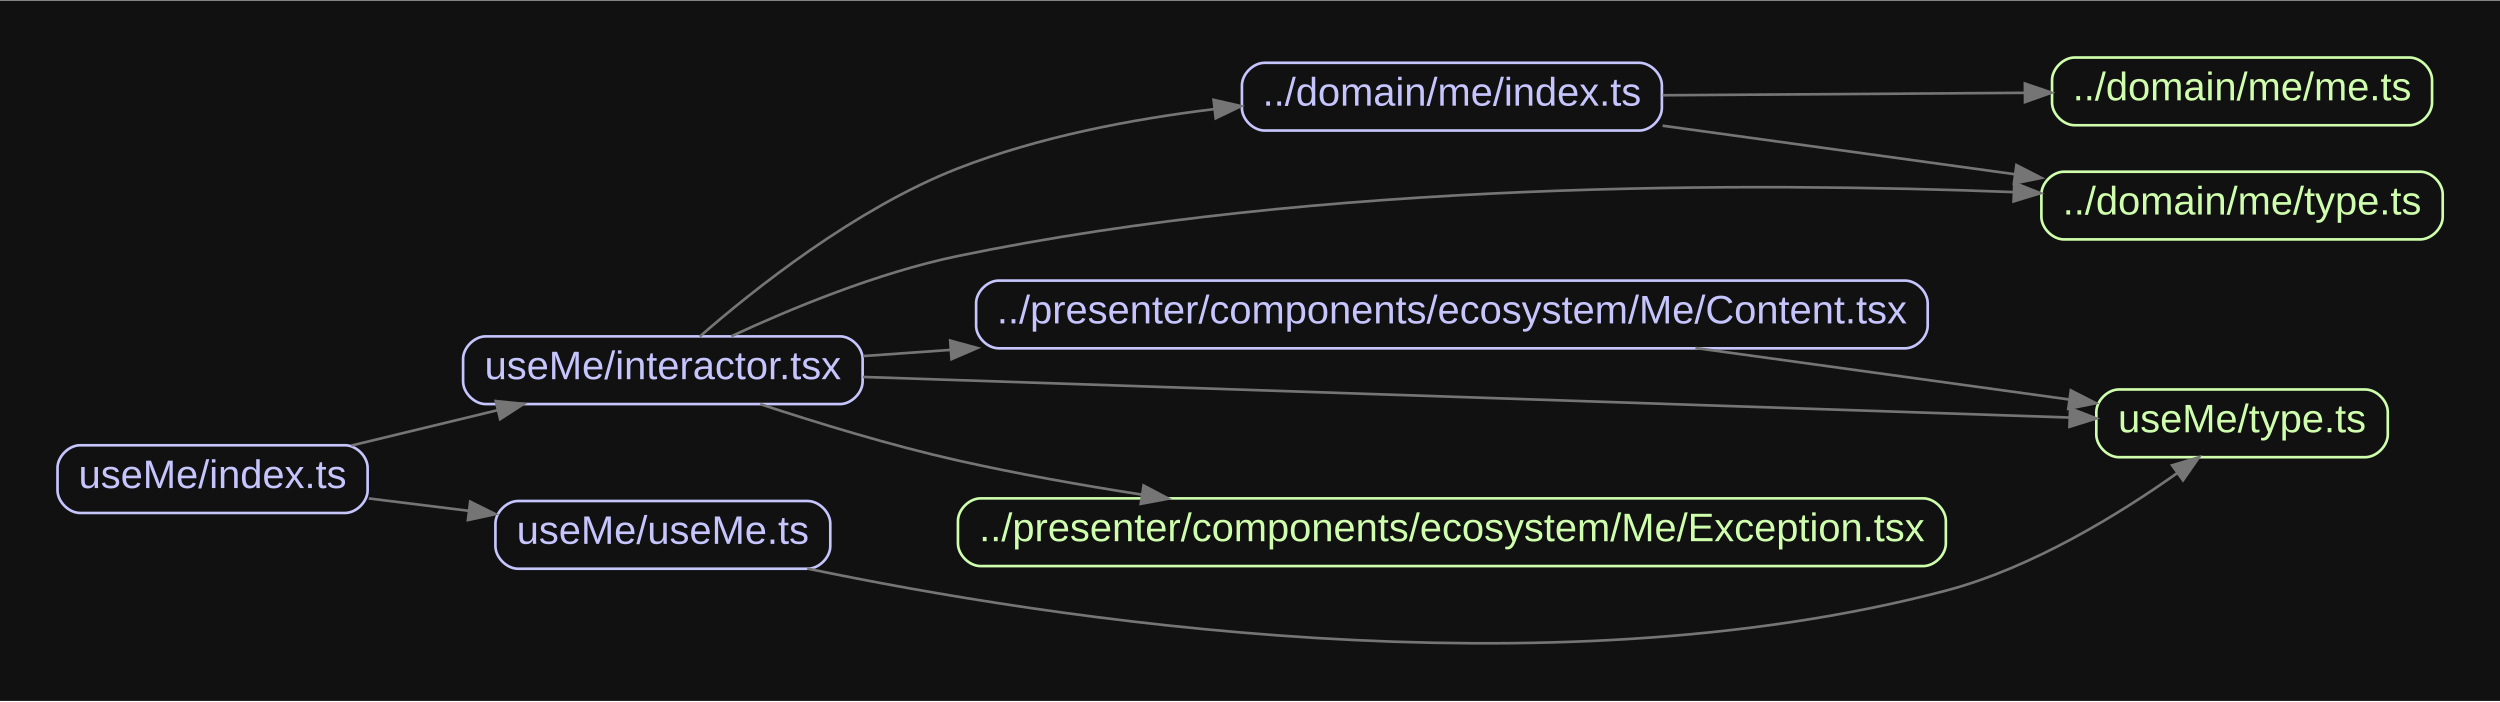
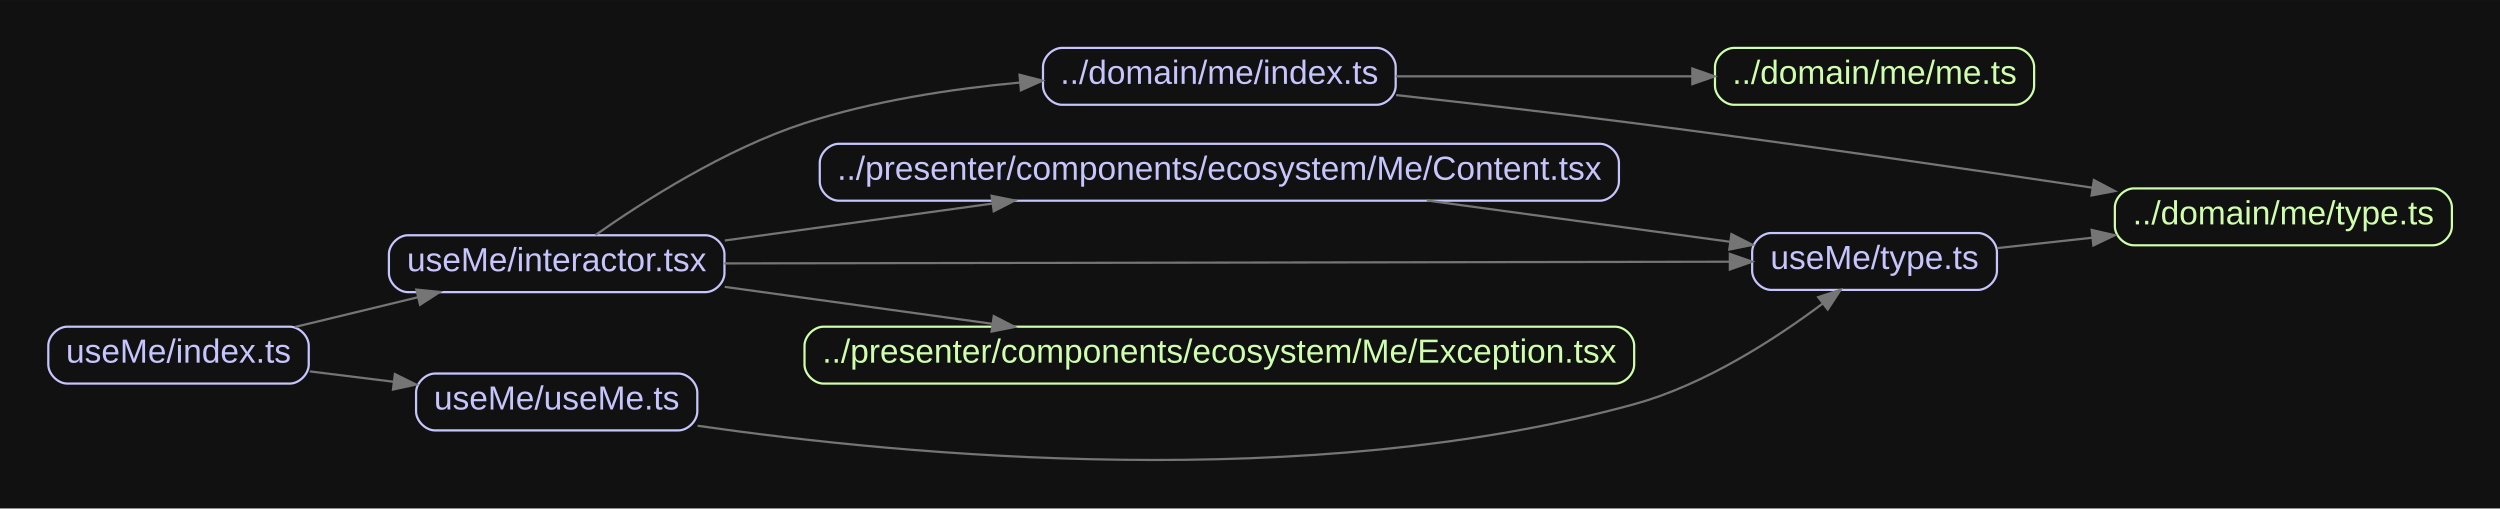
- <svg xmlns="http://www.w3.org/2000/svg" width="941pt" height="264pt" viewBox="0.00 0.00 941.36 263.74">
-   <g id="graph0" class="graph" transform="scale(1 1) rotate(0) translate(21.6 242.1408)">
-     <polygon fill="#111111" stroke="transparent" points="-21.6,21.6 -21.6,-242.141 919.76,-242.141 919.76,21.6 -21.6,21.6" />
+ <svg xmlns="http://www.w3.org/2000/svg" width="1121pt" height="228pt" viewBox="0.00 0.00 1120.90 227.97">
+   <g id="graph0" class="graph" transform="scale(1 1) rotate(0) translate(21.6 206.3689)">
+     <polygon fill="#111111" stroke="transparent" points="-21.6,21.6 -21.6,-206.369 1099.304,-206.369 1099.304,21.6 -21.6,21.6" />
    <g id="node1" class="node">
-       <path fill="none" stroke="#c6c5fe" d="M595.671,-218.666C595.671,-218.666 454.538,-218.666 454.538,-218.666 450.288,-218.666 446.038,-214.416 446.038,-210.167 446.038,-210.167 446.038,-201.667 446.038,-201.667 446.038,-197.417 450.288,-193.167 454.538,-193.167 454.538,-193.167 595.671,-193.167 595.671,-193.167 599.921,-193.167 604.171,-197.417 604.171,-201.667 604.171,-201.667 604.171,-210.167 604.171,-210.167 604.171,-214.416 599.921,-218.666 595.671,-218.666" />
-       <text text-anchor="middle" x="525.104" y="-202.541" font-family="Arial" font-size="15.00" fill="#c6c5fe">../domain/me/index.ts</text>
+       <path fill="none" stroke="#c6c5fe" d="M595.671,-184.894C595.671,-184.894 454.538,-184.894 454.538,-184.894 450.288,-184.894 446.038,-180.644 446.038,-176.394 446.038,-176.394 446.038,-167.895 446.038,-167.895 446.038,-163.645 450.288,-159.395 454.538,-159.395 454.538,-159.395 595.671,-159.395 595.671,-159.395 599.921,-159.395 604.171,-163.645 604.171,-167.895 604.171,-167.895 604.171,-176.394 604.171,-176.394 604.171,-180.644 599.921,-184.894 595.671,-184.894" />
+       <text text-anchor="middle" x="525.104" y="-168.769" font-family="Arial" font-size="15.00" fill="#c6c5fe">../domain/me/index.ts</text>
    </g>
    <g id="node2" class="node">
-       <path fill="none" stroke="#cfffac" d="M885.675,-220.666C885.675,-220.666 759.586,-220.666 759.586,-220.666 755.336,-220.666 751.086,-216.416 751.086,-212.167 751.086,-212.167 751.086,-203.667 751.086,-203.667 751.086,-199.417 755.336,-195.167 759.586,-195.167 759.586,-195.167 885.675,-195.167 885.675,-195.167 889.925,-195.167 894.175,-199.417 894.175,-203.667 894.175,-203.667 894.175,-212.167 894.175,-212.167 894.175,-216.416 889.925,-220.666 885.675,-220.666" />
-       <text text-anchor="middle" x="822.63" y="-204.541" font-family="Arial" font-size="15.00" fill="#cfffac">../domain/me/me.ts</text>
+       <path fill="none" stroke="#cfffac" d="M881.918,-184.894C881.918,-184.894 755.828,-184.894 755.828,-184.894 751.578,-184.894 747.328,-180.644 747.328,-176.394 747.328,-176.394 747.328,-167.895 747.328,-167.895 747.328,-163.645 751.578,-159.395 755.828,-159.395 755.828,-159.395 881.918,-159.395 881.918,-159.395 886.168,-159.395 890.418,-163.645 890.418,-167.895 890.418,-167.895 890.418,-176.394 890.418,-176.394 890.418,-180.644 886.168,-184.894 881.918,-184.894" />
+       <text text-anchor="middle" x="818.873" y="-168.769" font-family="Arial" font-size="15.00" fill="#cfffac">../domain/me/me.ts</text>
    </g>
    <g id="edge1" class="edge">
-       <path fill="none" stroke="#757575" d="M604.445,-206.45C646.598,-206.733 698.337,-207.081 740.851,-207.367" />
-       <polygon fill="#757575" stroke="#757575" points="740.865,-210.867 750.888,-207.434 740.912,-203.867 740.865,-210.867" />
+       <path fill="none" stroke="#757575" d="M604.215,-172.145C645.348,-172.145 695.563,-172.145 737.081,-172.145" />
+       <polygon fill="#757575" stroke="#757575" points="737.163,-175.645 747.163,-172.145 737.163,-168.645 737.163,-175.645" />
    </g>
    <g id="node3" class="node">
-       <path fill="none" stroke="#cfffac" d="M889.689,-177.666C889.689,-177.666 755.572,-177.666 755.572,-177.666 751.322,-177.666 747.072,-173.416 747.072,-169.167 747.072,-169.167 747.072,-160.667 747.072,-160.667 747.072,-156.417 751.322,-152.167 755.572,-152.167 755.572,-152.167 889.689,-152.167 889.689,-152.167 893.939,-152.167 898.189,-156.417 898.189,-160.667 898.189,-160.667 898.189,-169.167 898.189,-169.167 898.189,-173.416 893.939,-177.666 889.689,-177.666" />
-       <text text-anchor="middle" x="822.63" y="-161.541" font-family="Arial" font-size="15.00" fill="#cfffac">../domain/me/type.ts</text>
+       <path fill="none" stroke="#cfffac" d="M1069.233,-121.894C1069.233,-121.894 935.116,-121.894 935.116,-121.894 930.866,-121.894 926.616,-117.644 926.616,-113.394 926.616,-113.394 926.616,-104.895 926.616,-104.895 926.616,-100.645 930.866,-96.395 935.116,-96.395 935.116,-96.395 1069.233,-96.395 1069.233,-96.395 1073.483,-96.395 1077.733,-100.645 1077.733,-104.895 1077.733,-104.895 1077.733,-113.394 1077.733,-113.394 1077.733,-117.644 1073.483,-121.894 1069.233,-121.894" />
+       <text text-anchor="middle" x="1002.174" y="-105.769" font-family="Arial" font-size="15.00" fill="#cfffac">../domain/me/type.ts</text>
    </g>
    <g id="edge2" class="edge">
-       <path fill="none" stroke="#757575" d="M604.445,-194.983C645.316,-189.351 695.199,-182.477 736.948,-176.724" />
-       <polygon fill="#757575" stroke="#757575" points="737.67,-180.157 747.099,-175.325 736.715,-173.223 737.67,-180.157" />
+       <path fill="none" stroke="#757575" d="M604.362,-163.742C637.392,-160.098 676.13,-155.641 711.101,-151.145 780.251,-142.254 858.447,-130.898 916.365,-122.237" />
+       <polygon fill="#757575" stroke="#757575" points="917.201,-125.65 926.571,-120.707 916.163,-118.728 917.201,-125.65" />
    </g>
    <g id="node4" class="node">
-       <path fill="none" stroke="#c6c5fe" d="M695.761,-136.666C695.761,-136.666 354.448,-136.666 354.448,-136.666 350.198,-136.666 345.948,-132.416 345.948,-128.167 345.948,-128.167 345.948,-119.667 345.948,-119.667 345.948,-115.417 350.198,-111.167 354.448,-111.167 354.448,-111.167 695.761,-111.167 695.761,-111.167 700.011,-111.167 704.261,-115.417 704.261,-119.667 704.261,-119.667 704.261,-128.167 704.261,-128.167 704.261,-132.416 700.011,-136.666 695.761,-136.666" />
-       <text text-anchor="middle" x="525.104" y="-120.541" font-family="Arial" font-size="15.00" fill="#c6c5fe">../presenter/components/ecosystem/Me/Content.tsx</text>
+       <path fill="none" stroke="#c6c5fe" d="M695.761,-141.894C695.761,-141.894 354.448,-141.894 354.448,-141.894 350.198,-141.894 345.948,-137.644 345.948,-133.394 345.948,-133.394 345.948,-124.895 345.948,-124.895 345.948,-120.645 350.198,-116.395 354.448,-116.395 354.448,-116.395 695.761,-116.395 695.761,-116.395 700.011,-116.395 704.261,-120.645 704.261,-124.895 704.261,-124.895 704.261,-133.394 704.261,-133.394 704.261,-137.644 700.011,-141.894 695.761,-141.894" />
+       <text text-anchor="middle" x="525.104" y="-125.769" font-family="Arial" font-size="15.00" fill="#c6c5fe">../presenter/components/ecosystem/Me/Content.tsx</text>
    </g>
    <g id="node5" class="node">
-       <path fill="none" stroke="#cfffac" d="M869.008,-95.666C869.008,-95.666 776.253,-95.666 776.253,-95.666 772.003,-95.666 767.753,-91.416 767.753,-87.166 767.753,-87.166 767.753,-78.667 767.753,-78.667 767.753,-74.417 772.003,-70.167 776.253,-70.167 776.253,-70.167 869.008,-70.167 869.008,-70.167 873.258,-70.167 877.508,-74.417 877.508,-78.667 877.508,-78.667 877.508,-87.166 877.508,-87.166 877.508,-91.416 873.258,-95.666 869.008,-95.666" />
-       <text text-anchor="middle" x="822.63" y="-79.541" font-family="Arial" font-size="15.00" fill="#cfffac">useMe/type.ts</text>
+       <path fill="none" stroke="#c6c5fe" d="M865.25,-101.894C865.25,-101.894 772.496,-101.894 772.496,-101.894 768.246,-101.894 763.996,-97.644 763.996,-93.394 763.996,-93.394 763.996,-84.895 763.996,-84.895 763.996,-80.645 768.246,-76.395 772.496,-76.395 772.496,-76.395 865.25,-76.395 865.25,-76.395 869.5,-76.395 873.75,-80.645 873.75,-84.895 873.75,-84.895 873.75,-93.394 873.75,-93.394 873.75,-97.644 869.5,-101.894 865.25,-101.894" />
+       <text text-anchor="middle" x="818.873" y="-85.769" font-family="Arial" font-size="15.00" fill="#c6c5fe">useMe/type.ts</text>
    </g>
    <g id="edge3" class="edge">
-       <path fill="none" stroke="#757575" d="M616.8,-111.281C662.386,-104.999 716.398,-97.556 757.654,-91.871" />
-       <polygon fill="#757575" stroke="#757575" points="758.158,-95.334 767.587,-90.502 757.202,-88.4 758.158,-95.334" />
+       <path fill="none" stroke="#757575" d="M618.054,-116.488C662.28,-110.466 714.081,-103.413 753.994,-97.979" />
+       <polygon fill="#757575" stroke="#757575" points="754.698,-101.415 764.134,-96.598 753.753,-94.479 754.698,-101.415" />
+     </g>
+     <g id="edge10" class="edge">
+       <path fill="none" stroke="#757575" d="M873.87,-95.145C887.322,-96.613 902.035,-98.218 916.546,-99.802" />
+       <polygon fill="#757575" stroke="#757575" points="916.221,-103.287 926.542,-100.892 916.98,-96.328 916.221,-103.287" />
    </g>
    <g id="node6" class="node">
-       <path fill="none" stroke="#cfffac" d="M702.598,-54.666C702.598,-54.666 347.61,-54.666 347.61,-54.666 343.361,-54.666 339.111,-50.416 339.111,-46.166 339.111,-46.166 339.111,-37.667 339.111,-37.667 339.111,-33.417 343.361,-29.167 347.61,-29.167 347.61,-29.167 702.598,-29.167 702.598,-29.167 706.848,-29.167 711.098,-33.417 711.098,-37.667 711.098,-37.667 711.098,-46.166 711.098,-46.166 711.098,-50.416 706.848,-54.666 702.598,-54.666" />
-       <text text-anchor="middle" x="525.104" y="-38.541" font-family="Arial" font-size="15.00" fill="#cfffac">../presenter/components/ecosystem/Me/Exception.tsx</text>
+       <path fill="none" stroke="#cfffac" d="M702.598,-59.894C702.598,-59.894 347.61,-59.894 347.61,-59.894 343.361,-59.894 339.111,-55.644 339.111,-51.395 339.111,-51.395 339.111,-42.895 339.111,-42.895 339.111,-38.645 343.361,-34.395 347.61,-34.395 347.61,-34.395 702.598,-34.395 702.598,-34.395 706.848,-34.395 711.098,-38.645 711.098,-42.895 711.098,-42.895 711.098,-51.395 711.098,-51.395 711.098,-55.644 706.848,-59.894 702.598,-59.894" />
+       <text text-anchor="middle" x="525.104" y="-43.769" font-family="Arial" font-size="15.00" fill="#cfffac">../presenter/components/ecosystem/Me/Exception.tsx</text>
    </g>
    <g id="node7" class="node">
-       <path fill="none" stroke="#c6c5fe" d="M108.326,-74.666C108.326,-74.666 8.558,-74.666 8.558,-74.666 4.308,-74.666 .058,-70.416 .058,-66.166 .058,-66.166 .058,-57.667 .058,-57.667 .058,-53.417 4.308,-49.167 8.558,-49.167 8.558,-49.167 108.326,-49.167 108.326,-49.167 112.576,-49.167 116.826,-53.417 116.826,-57.667 116.826,-57.667 116.826,-66.166 116.826,-66.166 116.826,-70.416 112.576,-74.666 108.326,-74.666" />
-       <text text-anchor="middle" x="58.442" y="-58.541" font-family="Arial" font-size="15.00" fill="#c6c5fe">useMe/index.ts</text>
+       <path fill="none" stroke="#c6c5fe" d="M108.326,-59.894C108.326,-59.894 8.558,-59.894 8.558,-59.894 4.308,-59.894 .058,-55.644 .058,-51.395 .058,-51.395 .058,-42.895 .058,-42.895 .058,-38.645 4.308,-34.395 8.558,-34.395 8.558,-34.395 108.326,-34.395 108.326,-34.395 112.576,-34.395 116.826,-38.645 116.826,-42.895 116.826,-42.895 116.826,-51.395 116.826,-51.395 116.826,-55.644 112.576,-59.894 108.326,-59.894" />
+       <text text-anchor="middle" x="58.442" y="-43.769" font-family="Arial" font-size="15.00" fill="#c6c5fe">useMe/index.ts</text>
    </g>
    <g id="node8" class="node">
-       <path fill="none" stroke="#c6c5fe" d="M294.72,-115.666C294.72,-115.666 161.272,-115.666 161.272,-115.666 157.022,-115.666 152.772,-111.416 152.772,-107.166 152.772,-107.166 152.772,-98.667 152.772,-98.667 152.772,-94.417 157.022,-90.167 161.272,-90.167 161.272,-90.167 294.72,-90.167 294.72,-90.167 298.969,-90.167 303.219,-94.417 303.219,-98.667 303.219,-98.667 303.219,-107.166 303.219,-107.166 303.219,-111.416 298.969,-115.666 294.72,-115.666" />
-       <text text-anchor="middle" x="227.996" y="-99.541" font-family="Arial" font-size="15.00" fill="#c6c5fe">useMe/interactor.tsx</text>
+       <path fill="none" stroke="#c6c5fe" d="M294.72,-100.894C294.72,-100.894 161.272,-100.894 161.272,-100.894 157.022,-100.894 152.772,-96.644 152.772,-92.394 152.772,-92.394 152.772,-83.895 152.772,-83.895 152.772,-79.645 157.022,-75.395 161.272,-75.395 161.272,-75.395 294.72,-75.395 294.72,-75.395 298.969,-75.395 303.219,-79.645 303.219,-83.895 303.219,-83.895 303.219,-92.394 303.219,-92.394 303.219,-96.644 298.969,-100.894 294.72,-100.894" />
+       <text text-anchor="middle" x="227.996" y="-84.769" font-family="Arial" font-size="15.00" fill="#c6c5fe">useMe/interactor.tsx</text>
    </g>
    <g id="edge4" class="edge">
-       <path fill="none" stroke="#757575" d="M110.697,-74.552C128.102,-78.761 147.663,-83.491 165.748,-87.864" />
-       <polygon fill="#757575" stroke="#757575" points="165.078,-91.303 175.621,-90.252 166.724,-84.499 165.078,-91.303" />
+       <path fill="none" stroke="#757575" d="M110.697,-59.781C128.102,-63.989 147.663,-68.719 165.748,-73.093" />
+       <polygon fill="#757575" stroke="#757575" points="165.078,-76.531 175.621,-75.48 166.724,-69.727 165.078,-76.531" />
    </g>
    <g id="node9" class="node">
-       <path fill="none" stroke="#c6c5fe" d="M282.542,-53.666C282.542,-53.666 173.449,-53.666 173.449,-53.666 169.199,-53.666 164.949,-49.416 164.949,-45.166 164.949,-45.166 164.949,-36.667 164.949,-36.667 164.949,-32.417 169.199,-28.167 173.449,-28.167 173.449,-28.167 282.542,-28.167 282.542,-28.167 286.792,-28.167 291.042,-32.417 291.042,-36.667 291.042,-36.667 291.042,-45.166 291.042,-45.166 291.042,-49.416 286.792,-53.666 282.542,-53.666" />
-       <text text-anchor="middle" x="227.996" y="-37.541" font-family="Arial" font-size="15.00" fill="#c6c5fe">useMe/useMe.ts</text>
+       <path fill="none" stroke="#c6c5fe" d="M282.542,-38.894C282.542,-38.894 173.449,-38.894 173.449,-38.894 169.199,-38.894 164.949,-34.644 164.949,-30.395 164.949,-30.395 164.949,-21.895 164.949,-21.895 164.949,-17.645 169.199,-13.395 173.449,-13.395 173.449,-13.395 282.542,-13.395 282.542,-13.395 286.792,-13.395 291.042,-17.645 291.042,-21.895 291.042,-21.895 291.042,-30.395 291.042,-30.395 291.042,-34.644 286.792,-38.894 282.542,-38.894" />
+       <text text-anchor="middle" x="227.996" y="-22.769" font-family="Arial" font-size="15.00" fill="#c6c5fe">useMe/useMe.ts</text>
    </g>
    <g id="edge5" class="edge">
-       <path fill="none" stroke="#757575" d="M117.268,-54.631C129.419,-53.126 142.357,-51.523 154.943,-49.964" />
-       <polygon fill="#757575" stroke="#757575" points="155.446,-53.429 164.94,-48.726 154.586,-46.482 155.446,-53.429" />
+       <path fill="none" stroke="#757575" d="M117.268,-39.859C129.419,-38.354 142.357,-36.751 154.943,-35.193" />
+       <polygon fill="#757575" stroke="#757575" points="155.446,-38.657 164.94,-33.954 154.586,-31.71 155.446,-38.657" />
    </g>
    <g id="edge6" class="edge">
-       <path fill="none" stroke="#757575" d="M241.862,-115.572C261.773,-132.959 300.353,-163.794 339.107,-178.917 369.416,-190.743 404.331,-197.453 435.666,-201.238" />
-       <polygon fill="#757575" stroke="#757575" points="435.375,-204.727 445.704,-202.367 436.158,-197.771 435.375,-204.727" />
+       <path fill="none" stroke="#757575" d="M245.422,-101.016C266.458,-115.819 303.465,-139.565 339.107,-151.145 369.784,-161.111 404.634,-166.505 435.809,-169.375" />
+       <polygon fill="#757575" stroke="#757575" points="435.532,-172.864 445.791,-170.221 436.123,-165.889 435.532,-172.864" />
    </g>
    <g id="edge7" class="edge">
-       <path fill="none" stroke="#757575" d="M253.743,-115.691C275.8,-125.942 308.726,-139.623 339.107,-145.917 475.963,-174.266 639.143,-173.793 736.638,-169.987" />
-       <polygon fill="#757575" stroke="#757575" points="736.89,-173.479 746.737,-169.571 736.602,-166.485 736.89,-173.479" />
+       <path fill="none" stroke="#757575" d="M303.353,-98.544C339.727,-103.563 383.908,-109.66 423.231,-115.086" />
+       <polygon fill="#757575" stroke="#757575" points="422.996,-118.587 433.381,-116.487 423.953,-111.653 422.996,-118.587" />
+     </g>
+     <g id="edge9" class="edge">
+       <path fill="none" stroke="#757575" d="M303.13,-88.272C419.964,-88.469 643.214,-88.847 753.666,-89.034" />
+       <polygon fill="#757575" stroke="#757575" points="753.989,-92.535 763.995,-89.052 754.001,-85.535 753.989,-92.535" />
    </g>
    <g id="edge8" class="edge">
-       <path fill="none" stroke="#757575" d="M303.353,-108.243C313.791,-108.981 324.871,-109.764 336.296,-110.571" />
-       <polygon fill="#757575" stroke="#757575" points="336.194,-114.073 346.416,-111.287 336.688,-107.09 336.194,-114.073" />
-     </g>
-     <g id="edge10" class="edge">
-       <path fill="none" stroke="#757575" d="M303.307,-100.383C421.043,-96.424 646.691,-88.834 757.698,-85.1" />
-       <polygon fill="#757575" stroke="#757575" points="757.876,-88.597 767.752,-84.762 757.64,-81.6 757.876,-88.597" />
-     </g>
-     <g id="edge9" class="edge">
-       <path fill="none" stroke="#757575" d="M264.654,-90.153C286.133,-83.066 313.911,-74.566 339.107,-68.916 361.295,-63.942 385.186,-59.675 408.209,-56.099" />
-       <polygon fill="#757575" stroke="#757575" points="409.003,-59.519 418.364,-54.557 407.952,-52.598 409.003,-59.519" />
+       <path fill="none" stroke="#757575" d="M303.353,-77.746C339.727,-72.726 383.908,-66.629 423.231,-61.203" />
+       <polygon fill="#757575" stroke="#757575" points="423.953,-64.636 433.381,-59.802 422.996,-57.702 423.953,-64.636" />
    </g>
    <g id="edge11" class="edge">
-       <path fill="none" stroke="#757575" d="M282.365,-28.235C372.983,-9.367 559.88,19.841 711.101,-19.916 743.614,-28.465 776.62,-48.886 798.198,-64.177" />
-       <polygon fill="#757575" stroke="#757575" points="796.288,-67.115 806.435,-70.16 800.402,-61.452 796.288,-67.115" />
+       <path fill="none" stroke="#757575" d="M291.177,-15.477C384.822,-2.001 565.113,14.935 711.101,-25.145 742.866,-33.865 774.747,-54.65 795.501,-70.183" />
+       <polygon fill="#757575" stroke="#757575" points="793.619,-73.15 803.681,-76.467 797.884,-67.6 793.619,-73.15" />
    </g>
  </g>
</svg>
